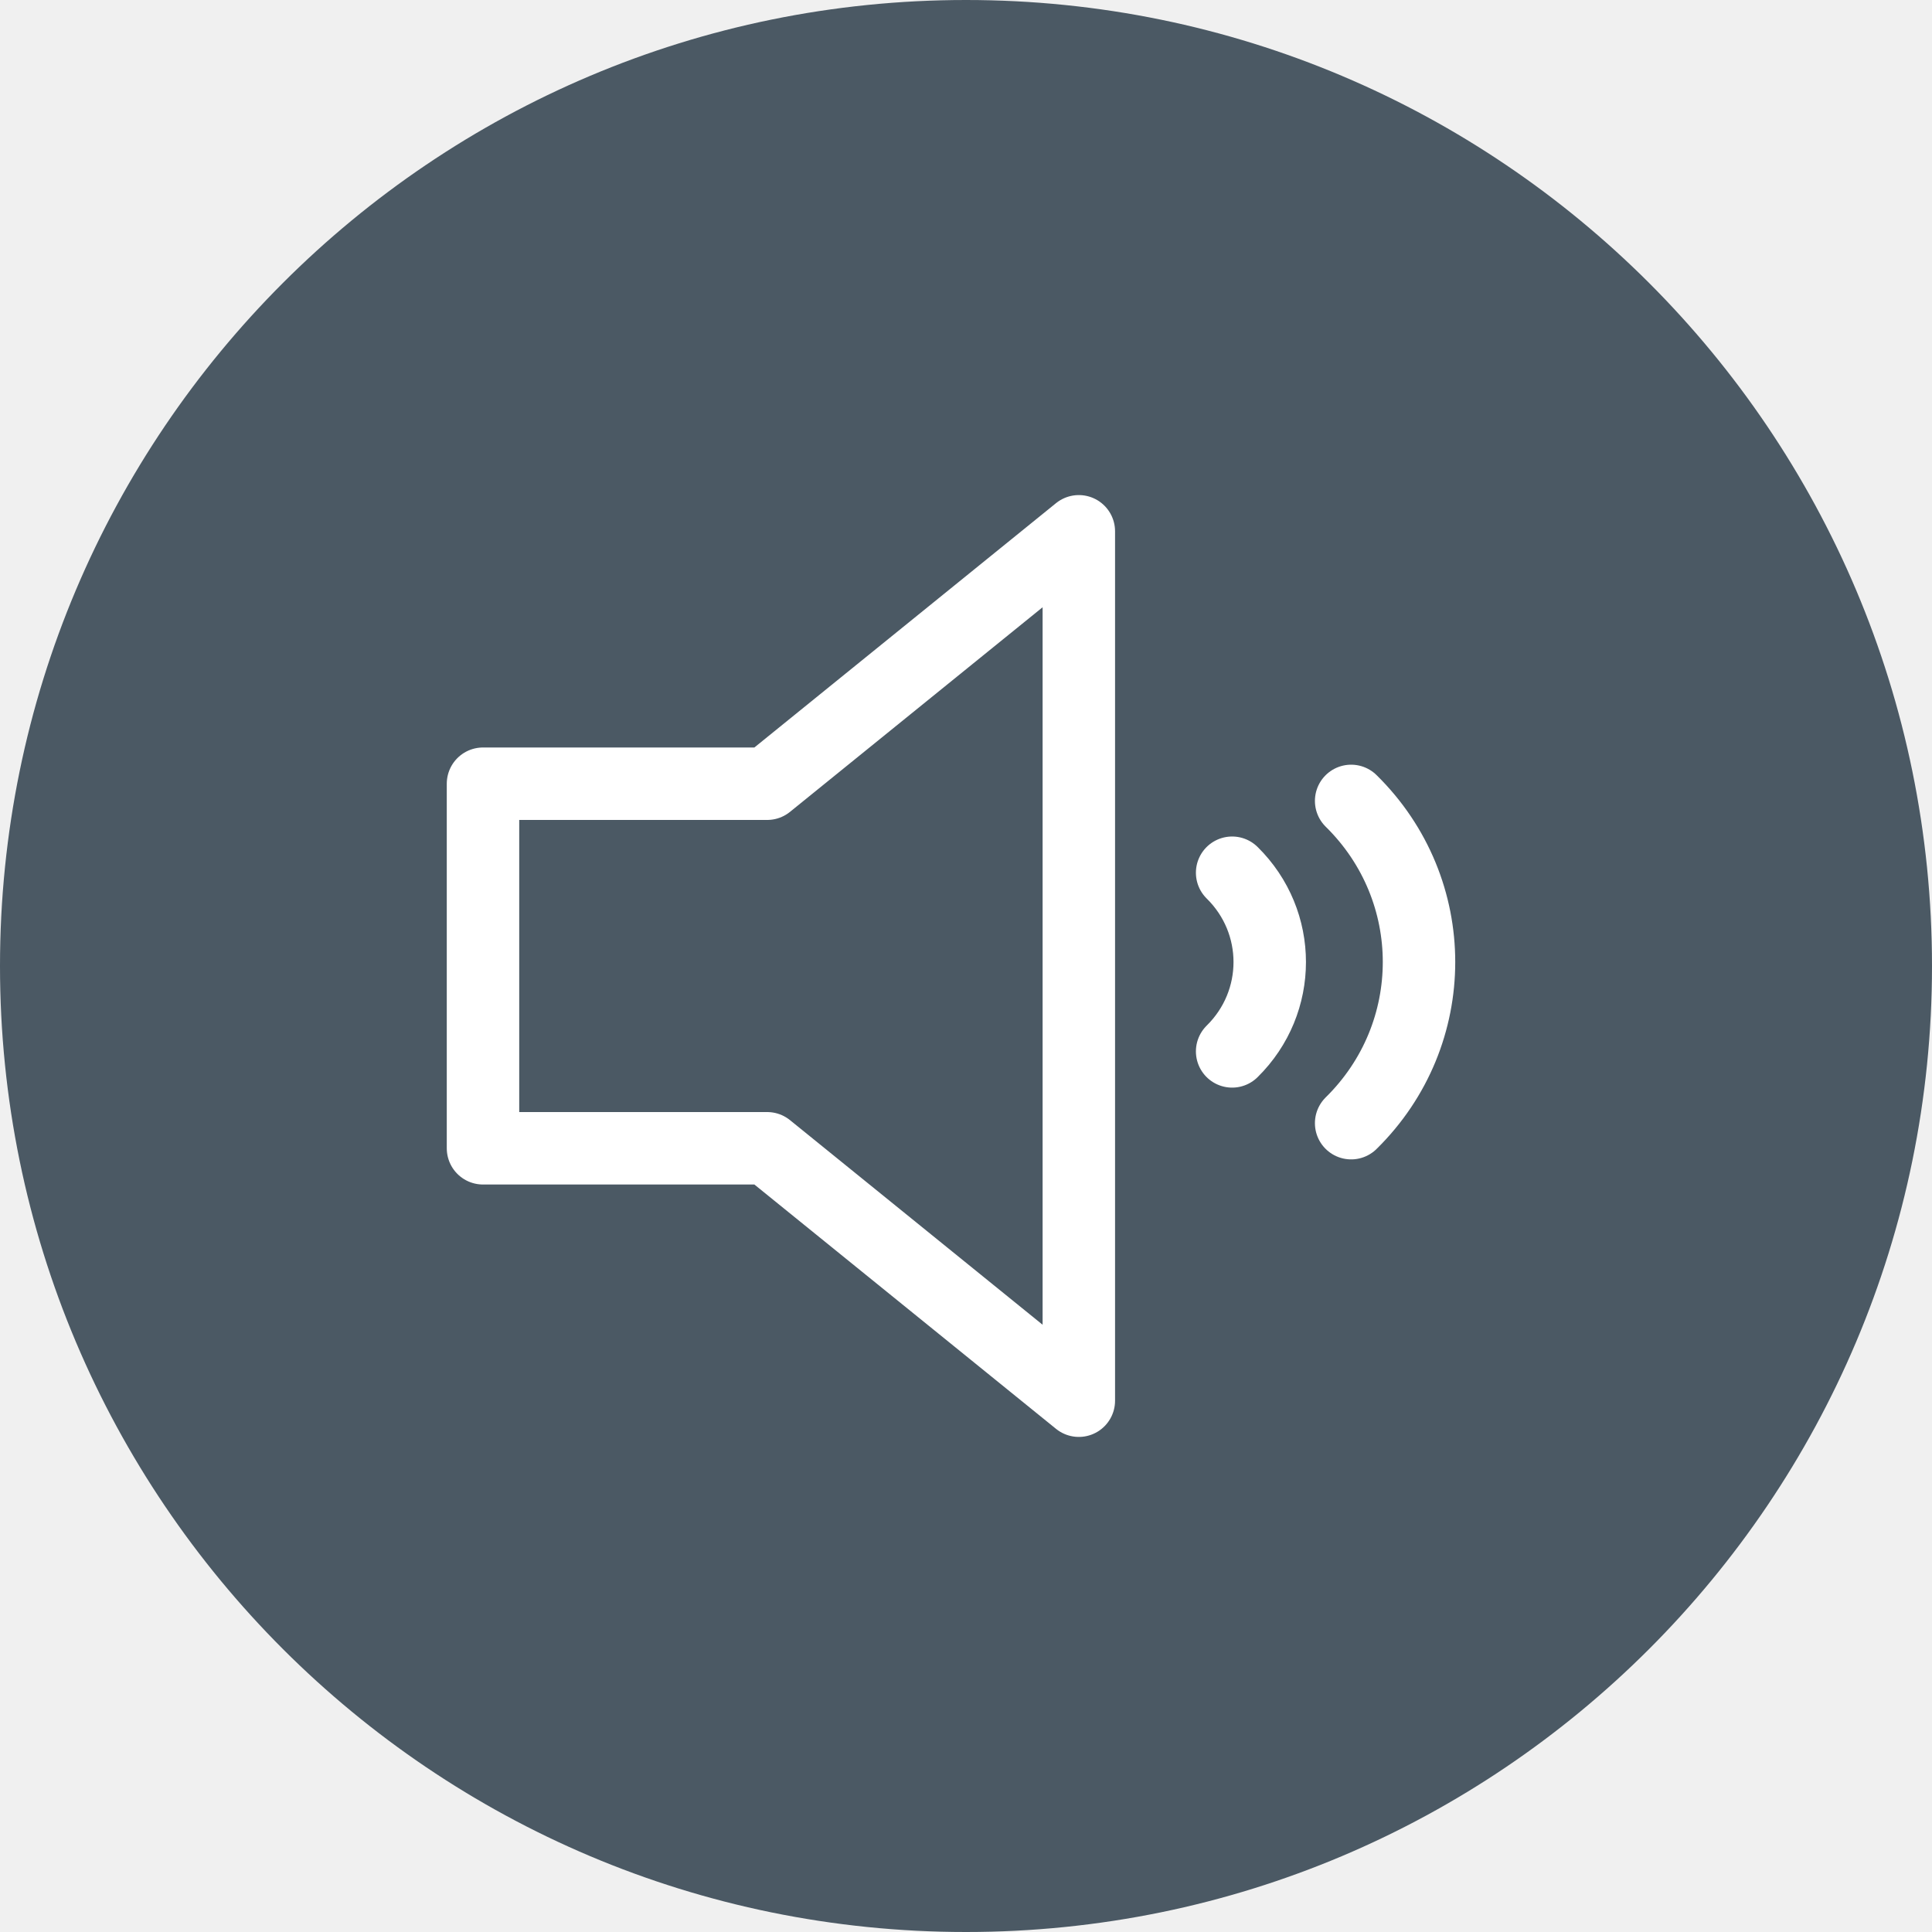
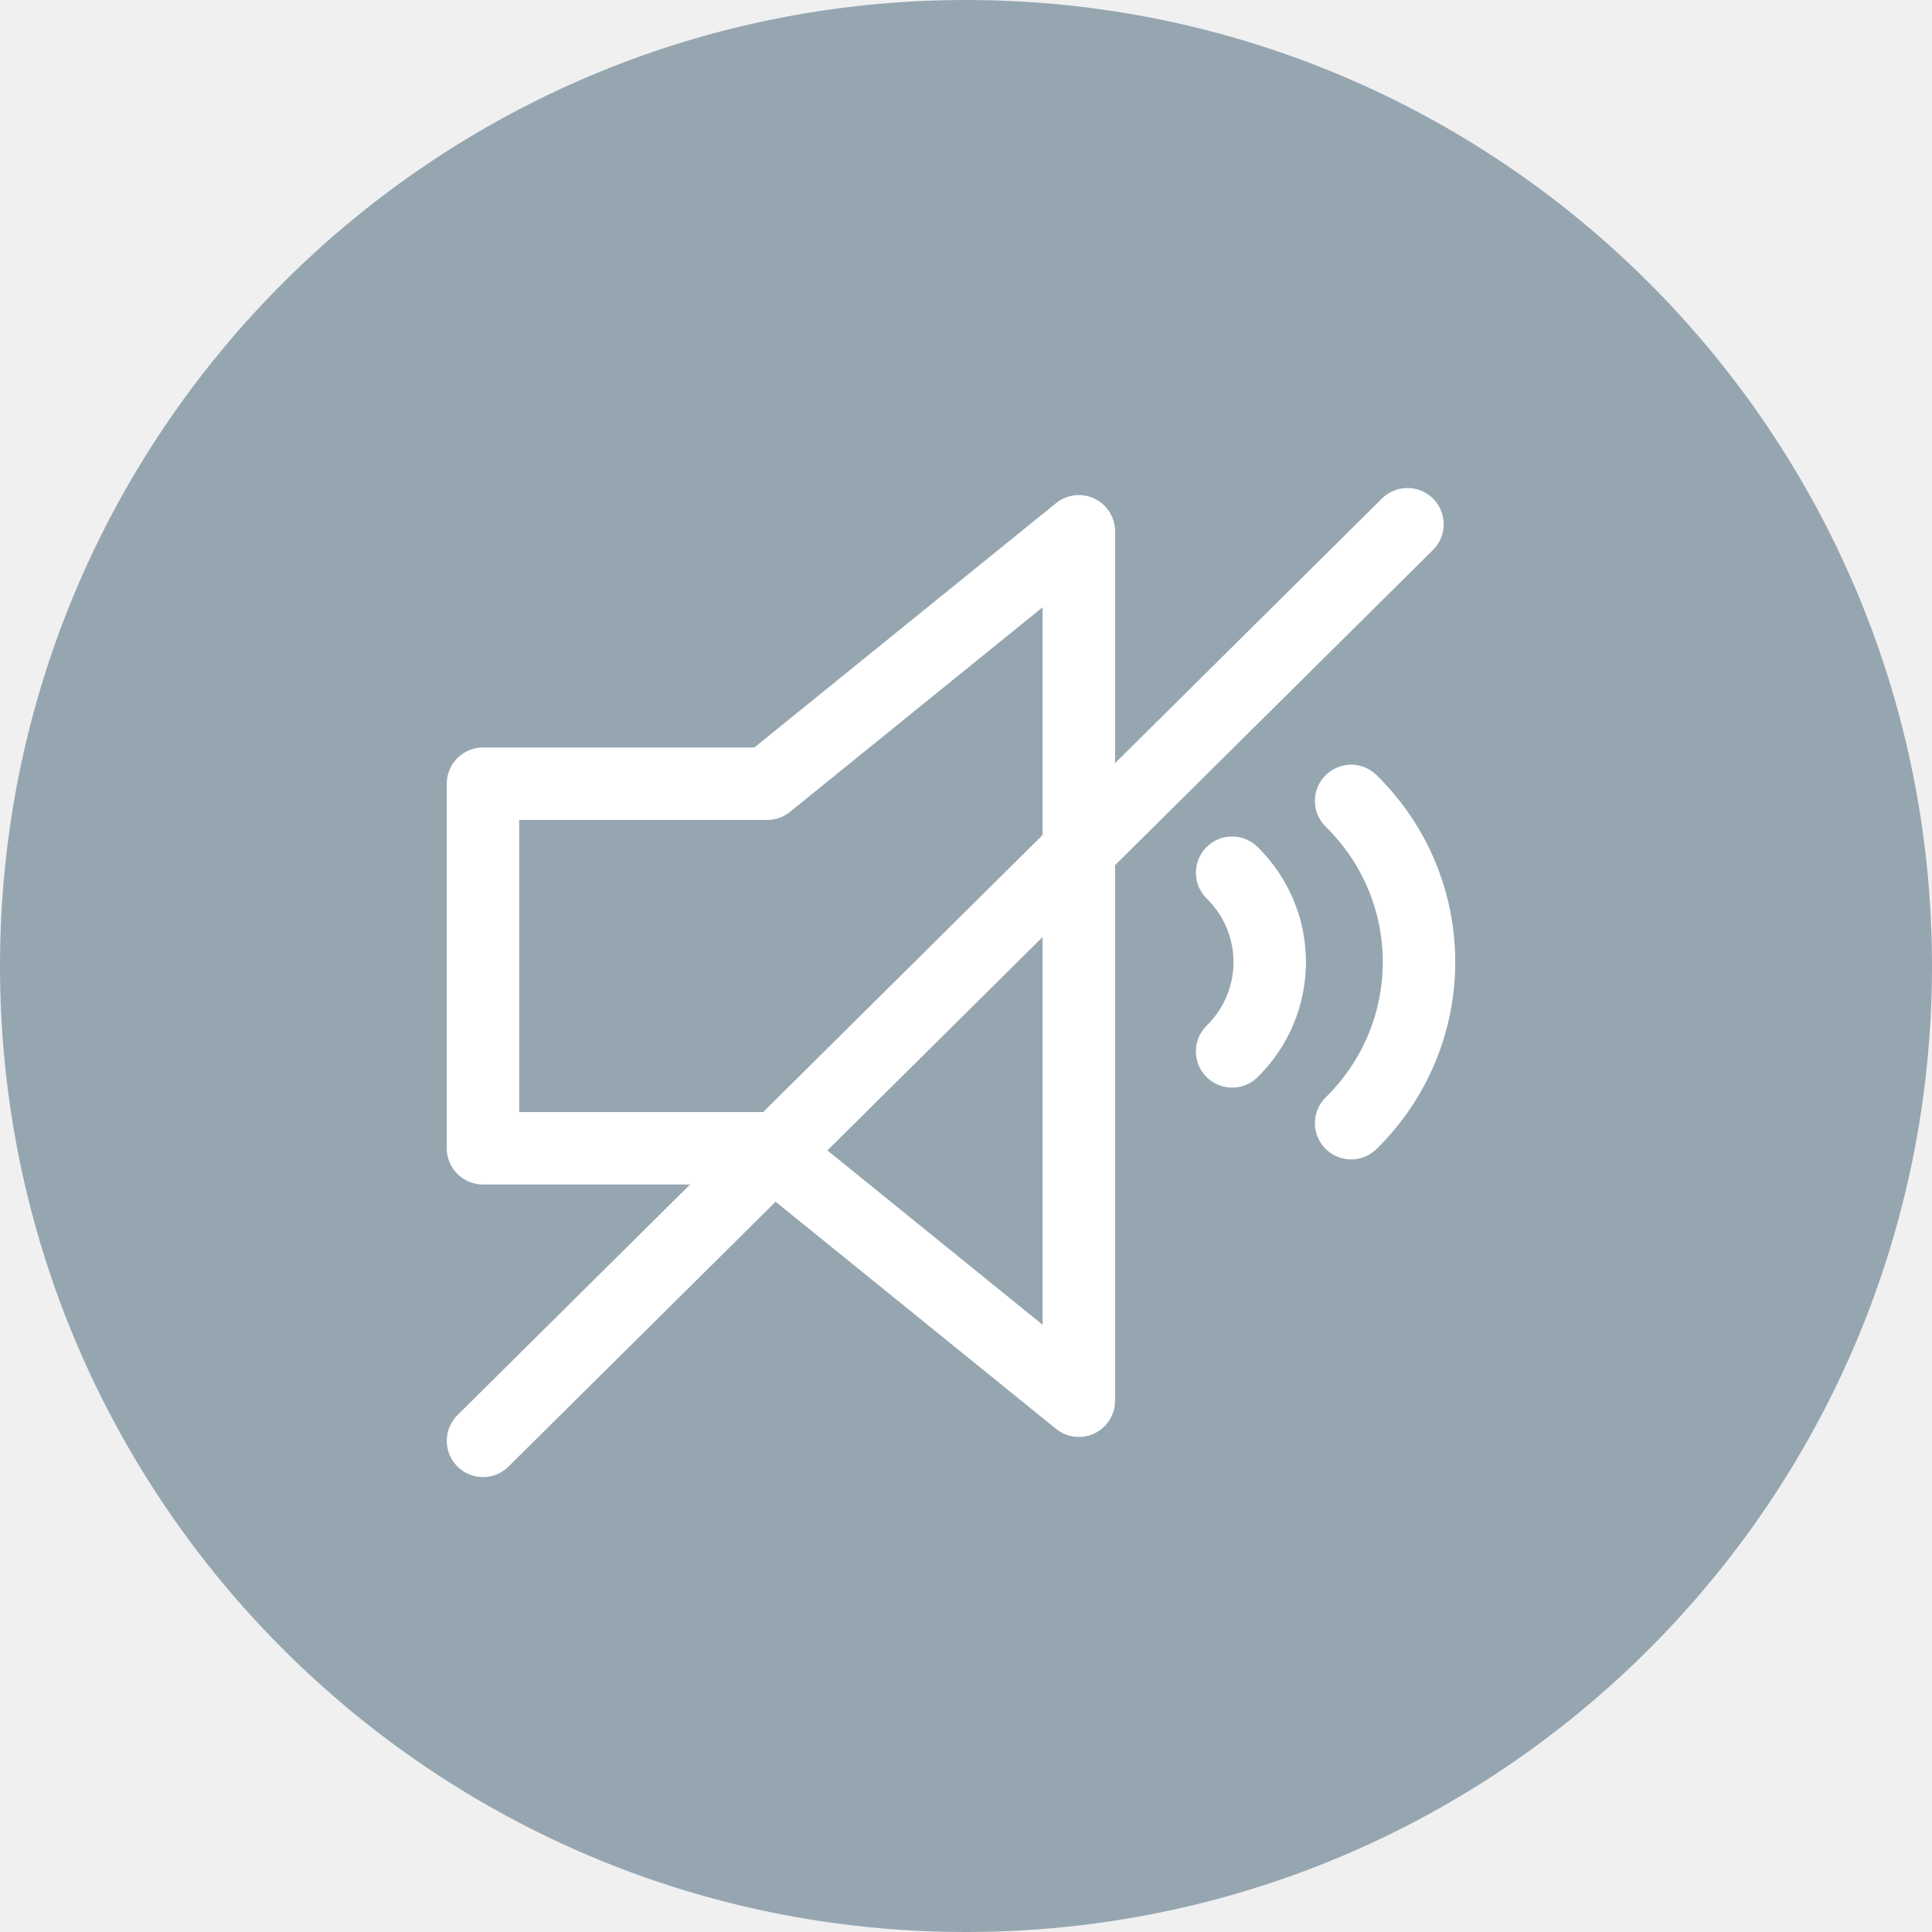
<svg xmlns="http://www.w3.org/2000/svg" width="40px" height="40px" viewBox="0 0 40 40" version="1.1">
  <defs />
  <g id="Symbols" stroke="none" stroke-width="1" fill="none" fill-rule="evenodd">
-     <g id="speaker_on">
-       <path d="M20,40 C31.046,40 40,31.046 40,20 C40,8.954 31.046,0 20,0 C8.954,0 0,8.954 0,20 C0,31.046 8.954,40 20,40 Z" fill="#4B5964" />
+     <g id="speaker_off">
+       <path d="M20,40 C31.046,40 40,31.046 40,20 C40,8.954 31.046,0 20,0 C8.954,0 0,8.954 0,20 C0,31.046 8.954,40 20,40 Z" fill="#96A6B1" />
      <path d="M10.156,23.774 L15.884,23.774 L22.336,29 L22.336,11 L15.884,16.226 L10,16.226 L10,23.774 L10.156,23.774 L10.156,23.774 Z M25.51,21.768 C26.548,20.746 26.548,19.09 25.51,18.069 M27.974,23.254 C29.847,21.412 29.848,18.424 27.974,16.582" stroke="#FFFFFF" stroke-width="1.5" stroke-linecap="round" stroke-linejoin="round" />
+       <path d="M10,29.831 L29.14,10.854 L10,29.831 Z" stroke="#FFFFFF" stroke-width="1.5" stroke-linecap="round" stroke-linejoin="round" />
    </g>
  </g>
</svg>
